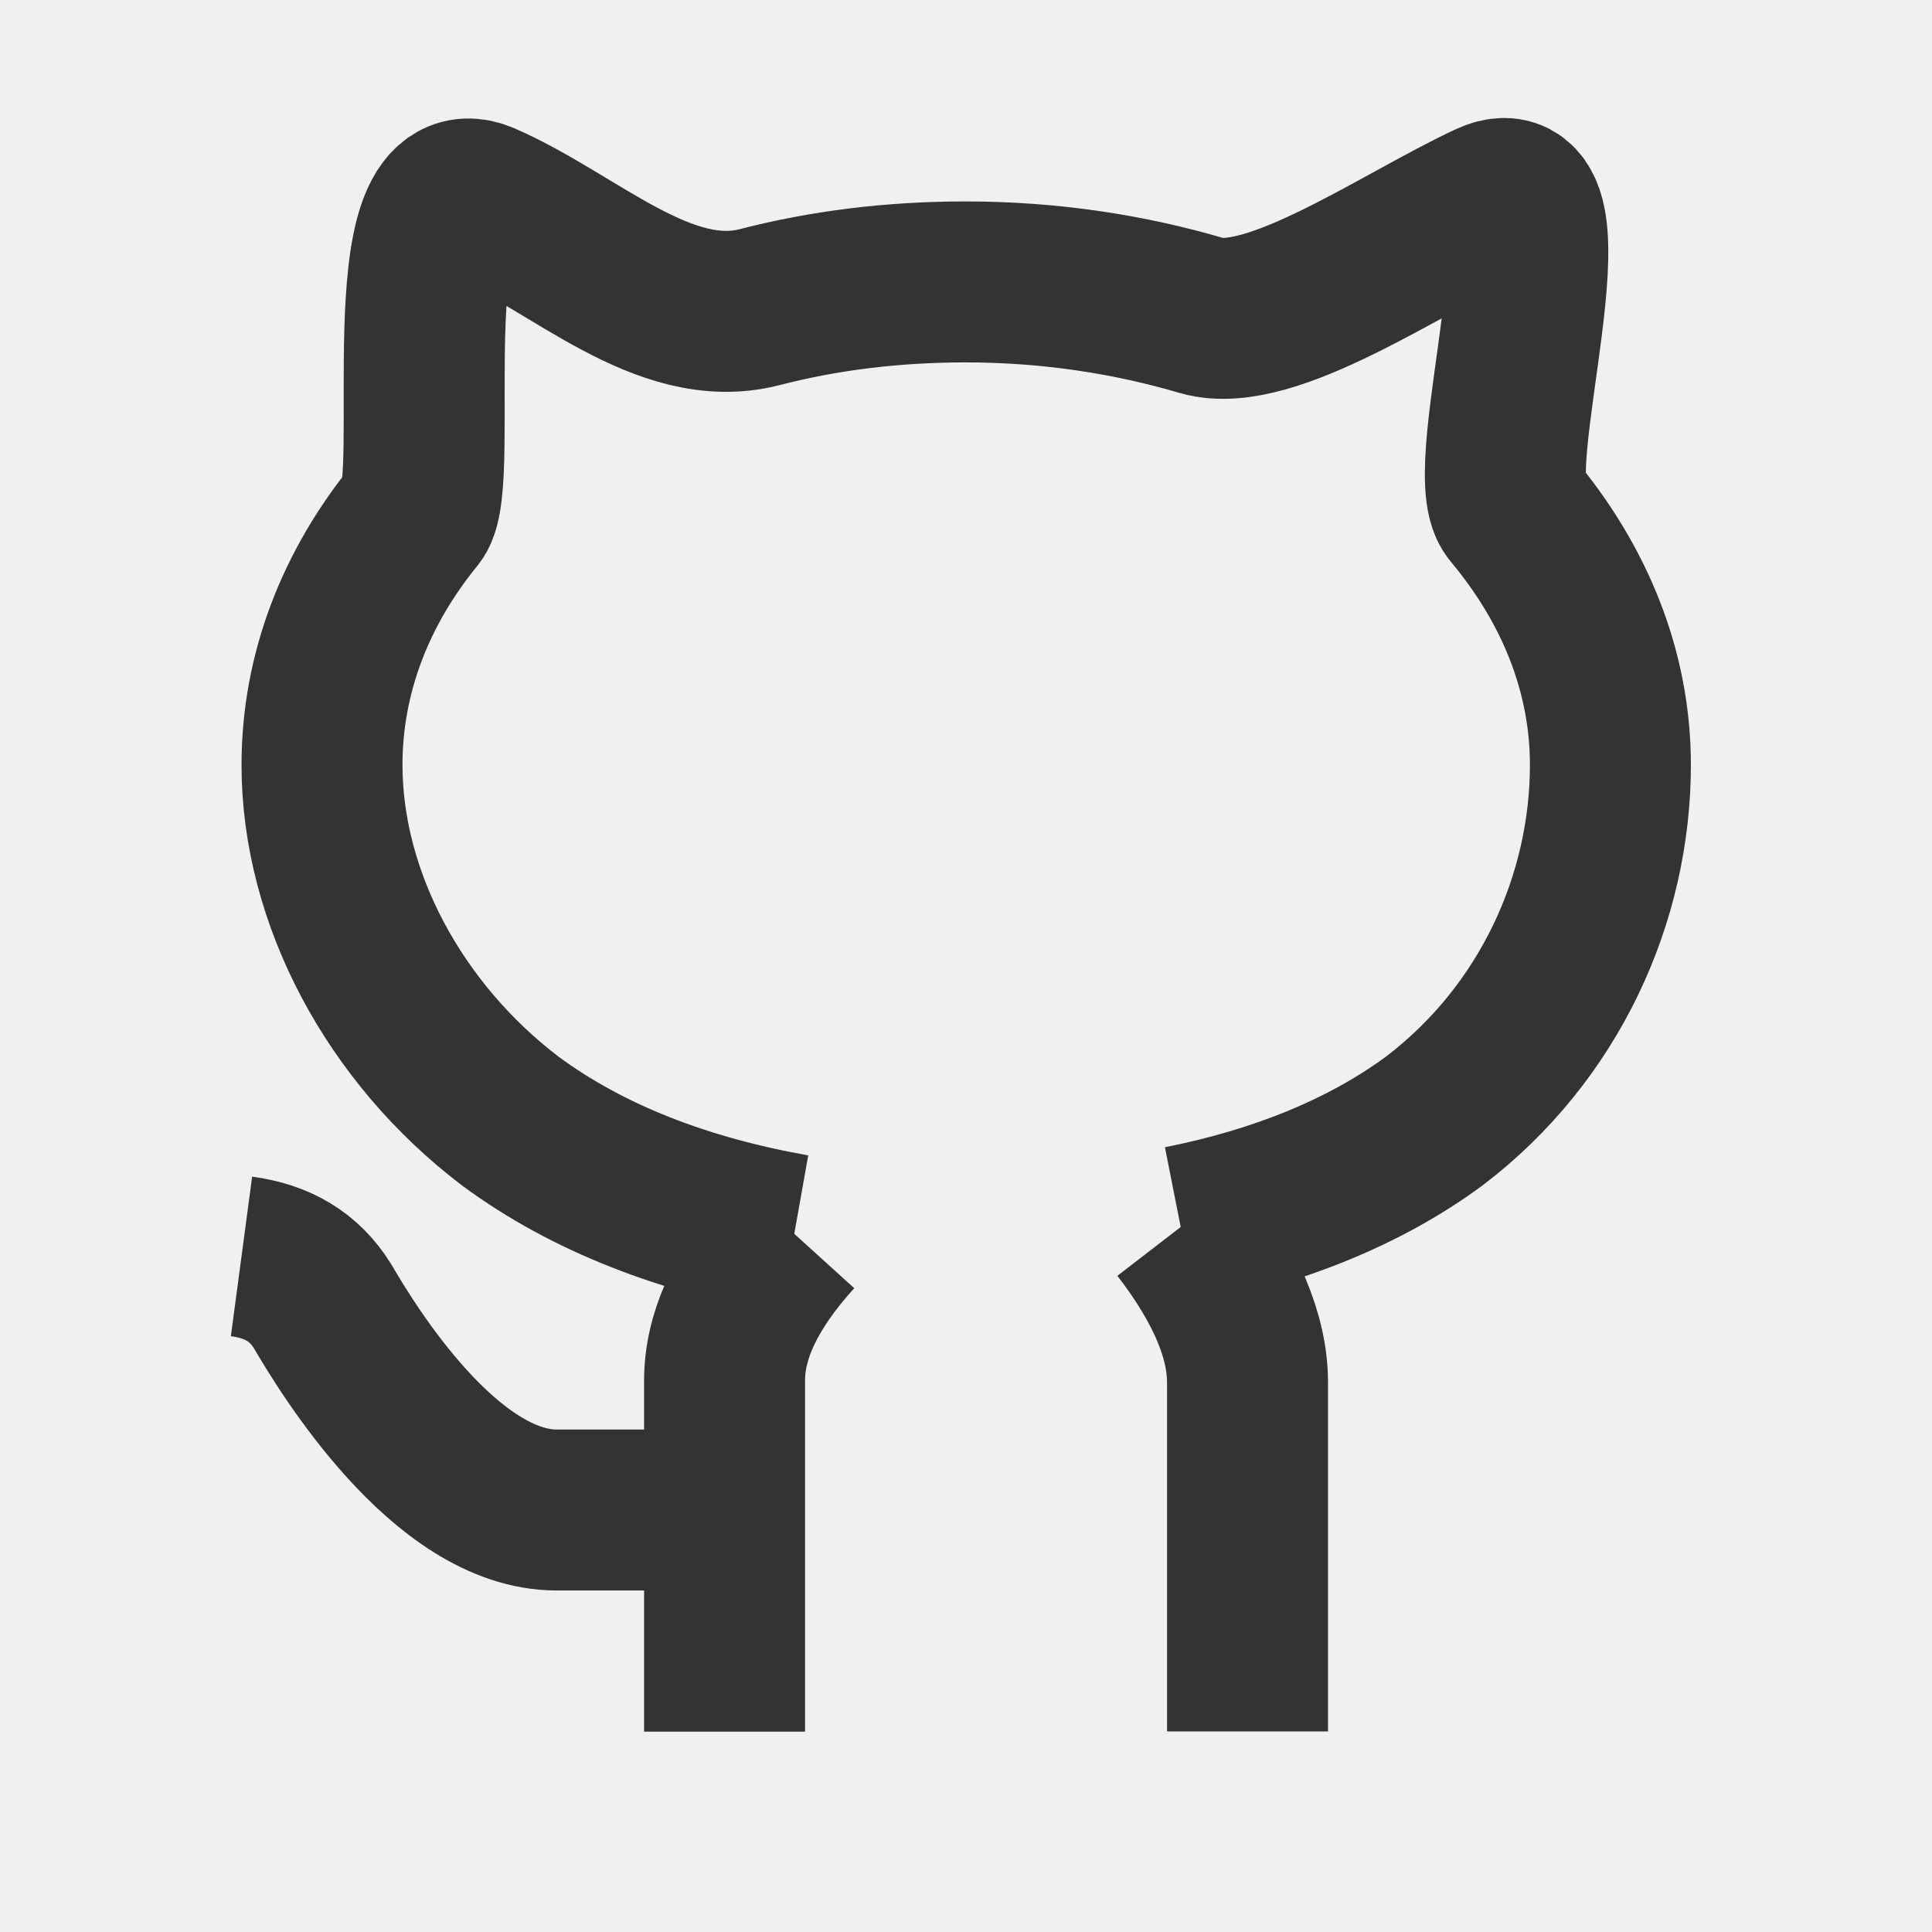
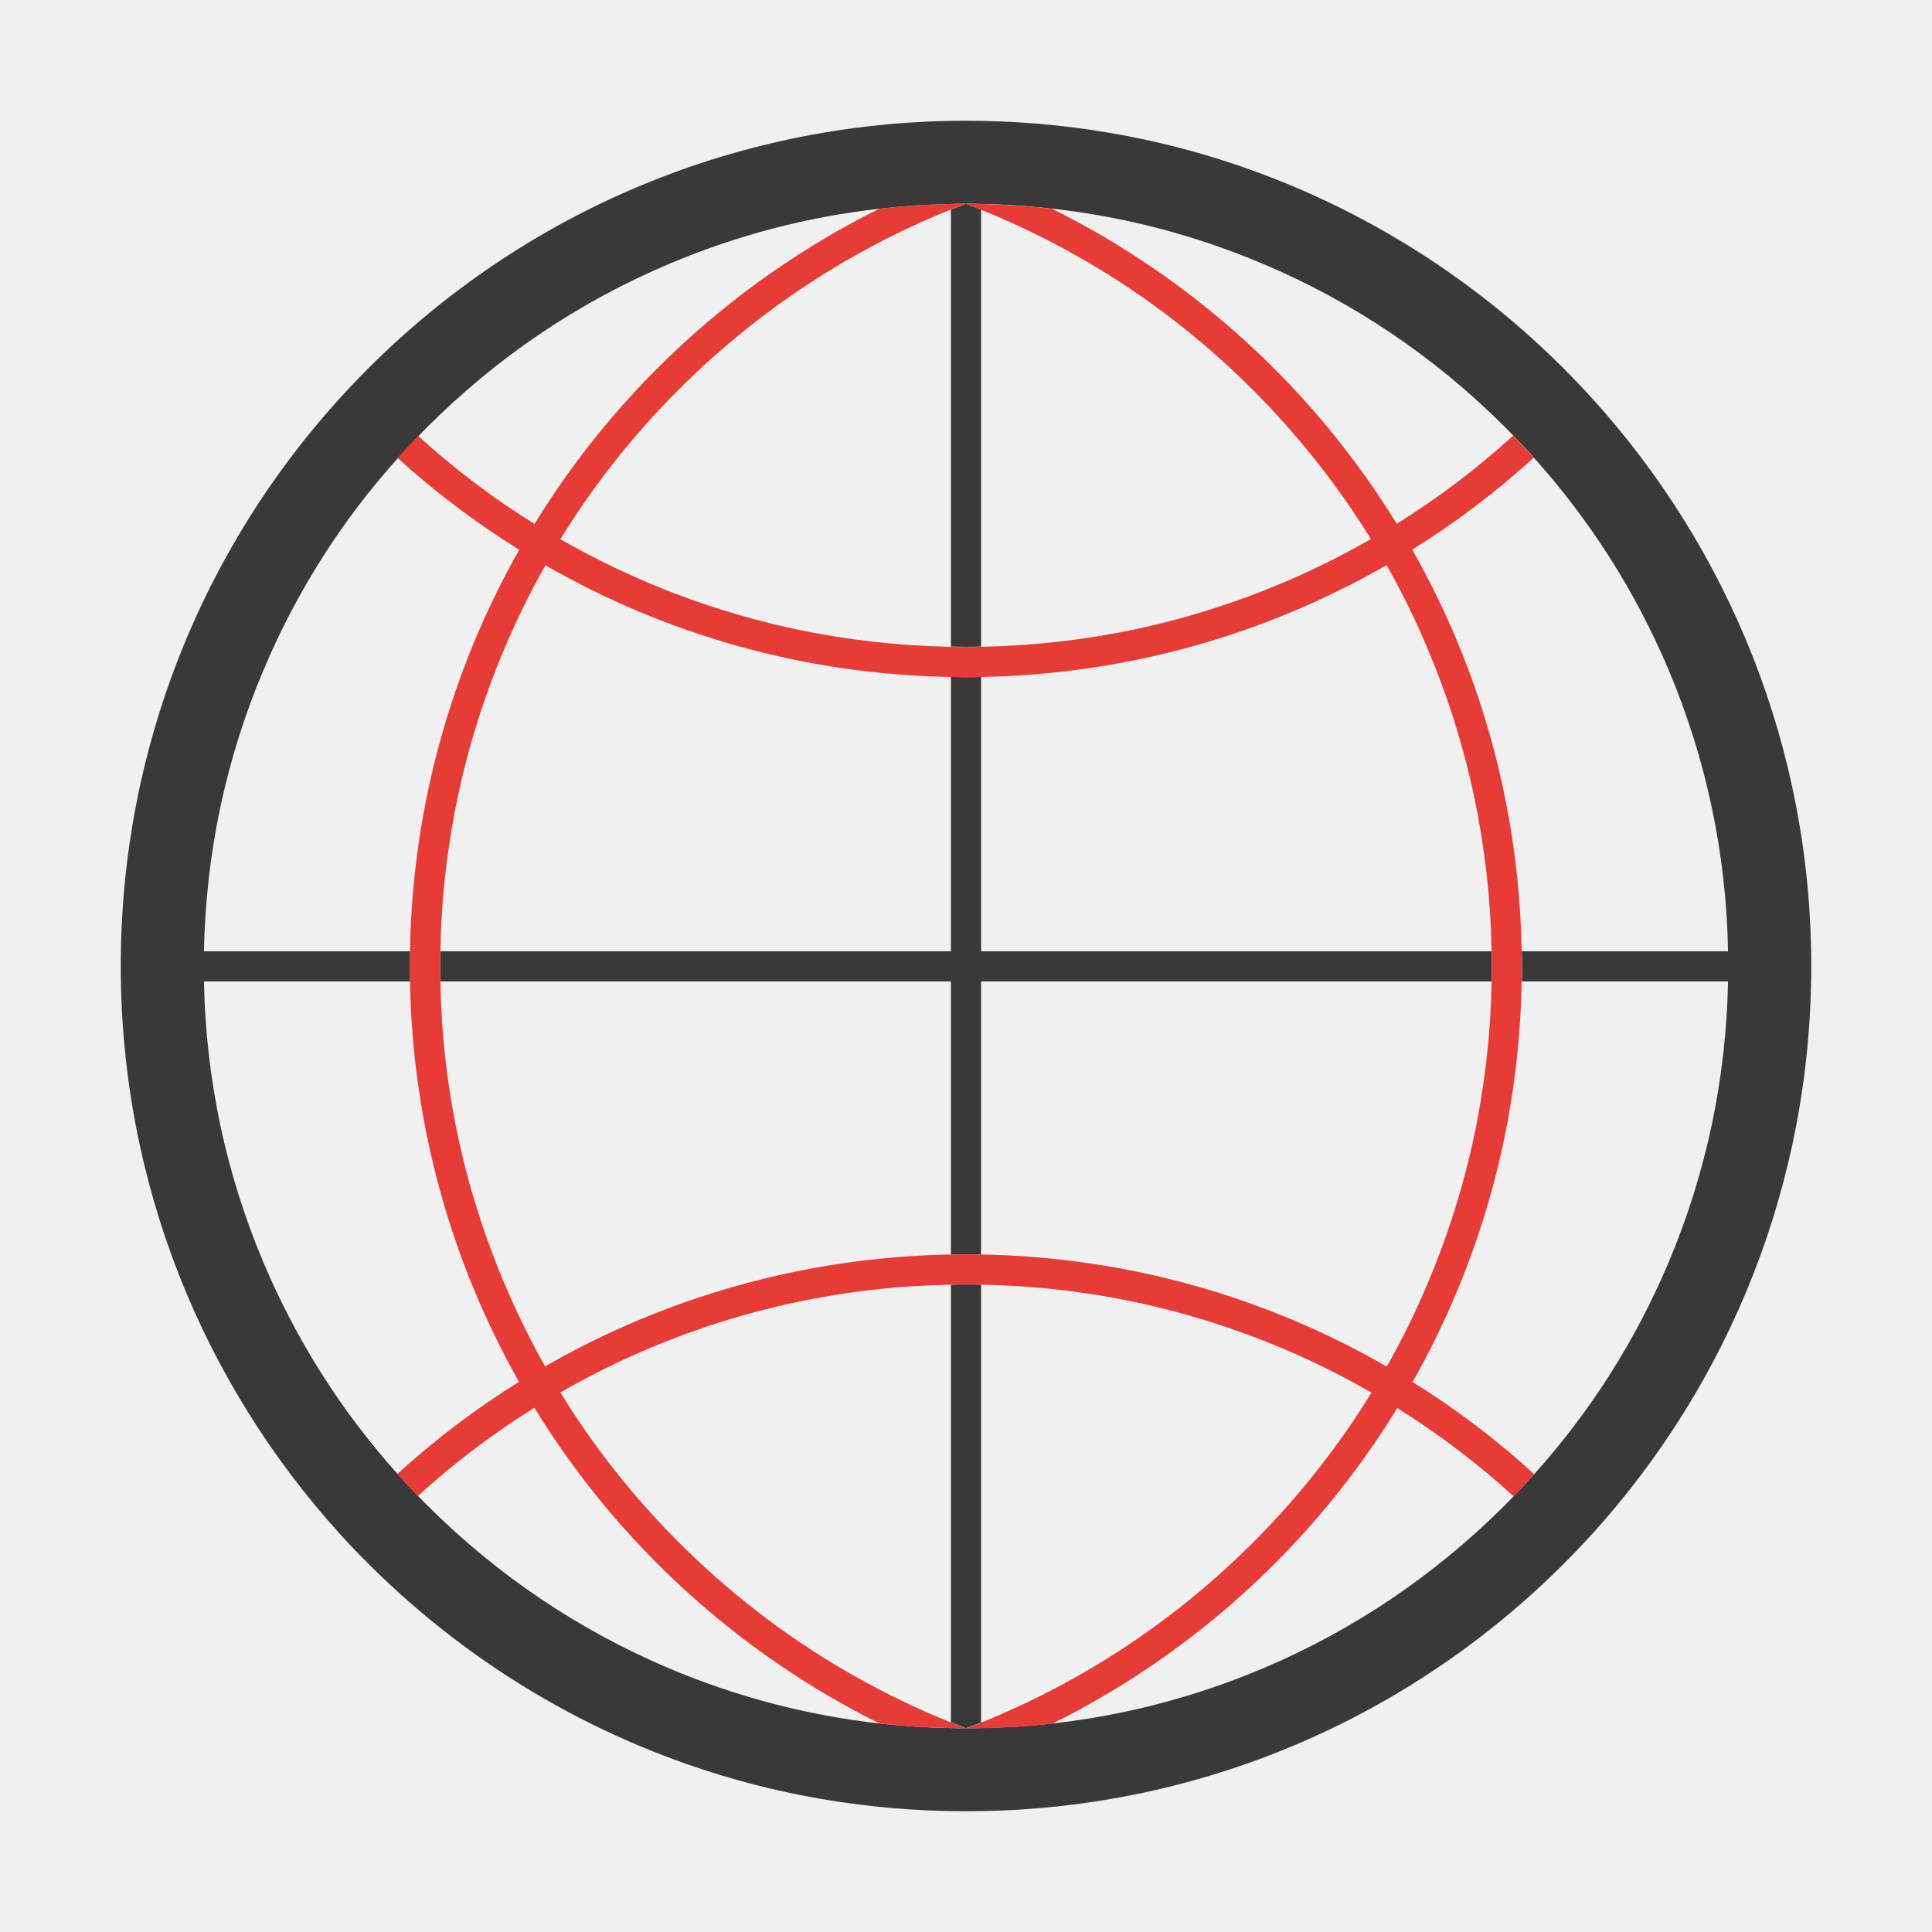
- <svg xmlns="http://www.w3.org/2000/svg" xmlns:xlink="http://www.w3.org/1999/xlink" width="16" height="16" fill="none" viewBox="0 0 16 16">
-   <defs>
-     <rect id="path_0" width="16" height="16" x="0" y="0" />
-   </defs>
-   <g opacity="1" transform="translate(0 0) rotate(0 8 8)">
-     <mask id="bg-mask-0" fill="#fff">
-       <use xlink:href="#path_0" />
-     </mask>
-     <g mask="url(#bg-mask-0)">
-       <path id="路径 1" style="stroke:#333;stroke-width:1.333;stroke-opacity:1;stroke-dasharray:0 0" d="M7.11,8.51C7.92,8.35 8.64,8.06 9.21,7.64C10.17,6.91 10.67,5.79 10.67,4.69C10.67,3.91 10.37,3.19 9.86,2.58C9.58,2.24 10.41,-0.31 9.67,0.03C8.94,0.37 7.86,1.13 7.29,0.97C6.68,0.79 6.02,0.69 5.33,0.69C4.73,0.69 4.16,0.76 3.62,0.9C2.83,1.1 2.09,0.36 1.33,0.03C0.58,-0.29 0.99,2.34 0.77,2.62C0.28,3.22 0,3.93 0,4.69C0,5.79 0.6,6.91 1.56,7.64C2.21,8.12 3.01,8.42 3.91,8.58" transform="translate(2.666667 1.644695) rotate(0 5.333333 4.287969)" />
-       <path id="路径 2" style="stroke:#333;stroke-width:1.333;stroke-opacity:1;stroke-dasharray:0 0" d="M0.58,0C0.19,0.43 0,0.83 0,1.21C0,1.59 0,2.56 0,4.12" transform="translate(6.000667 10.22063) rotate(0 0.2896167 2.058117)" />
-       <path id="路径 3" style="stroke:#333;stroke-width:1.333;stroke-opacity:1;stroke-dasharray:0 0" d="M0,0C0.37,0.48 0.55,0.91 0.55,1.29C0.55,1.68 0.55,2.64 0.55,4.18" transform="translate(9.781533 10.15887) rotate(0 0.2744333 2.089017)" />
-       <path id="路径 4" style="stroke:#333;stroke-width:1.333;stroke-opacity:1;stroke-dasharray:0 0" d="M0,0C0.3,0.04 0.52,0.17 0.67,0.41C0.88,0.77 1.69,2.1 2.61,2.1C3.22,2.1 3.68,2.1 4,2.1" transform="translate(2 10.40517) rotate(0 2.0004 1.050417)" />
-     </g>
-   </g>
+ <svg xmlns="http://www.w3.org/2000/svg" width="800px" height="800px" viewBox="0 0 1024 1024" class="icon" version="1.1">
+   <path d="M844.1 211.4c-3.6-4-7.3-7.9-11-11.7-53.8-55.4-121.9-96.9-198.2-118.7-15.1-4.3-30.5-7.8-46.2-10.5-25-4.3-50.6-6.5-76.7-6.5-126 0-239.9 52-321.3 135.8-3.7 3.8-7.4 7.7-11 11.7C107.8 290.9 64 396.4 64 512s43.8 220.9 115.6 300.4c3.6 4 7.2 7.9 11 11.7 53.9 55.5 122.1 97.1 198.6 118.9 15.1 4.3 30.5 7.8 46.2 10.5 24.9 4.3 50.5 6.5 76.6 6.5s51.7-2.2 76.7-6.5c15.7-2.7 31.1-6.2 46.2-10.5 76.5-21.7 144.6-63.3 198.5-118.8 3.7-3.9 7.4-7.7 11-11.7C916.2 733 960 627.6 960 512c0-115.7-43.9-221.1-115.9-300.6z m71.8 308.8c-1 51.7-11.6 101.8-31.6 149.1-17.4 41.2-41.3 78.8-71.1 112-3.5 4-7.2 7.9-10.9 11.7-1.5 1.6-3.1 3.1-4.6 4.7-37.1 37.1-80.3 66.3-128.4 86.6-35.8 15.1-73.1 24.9-111.6 29.2-12.5 1.4-25 2.2-37.7 2.4-2.6 0.1-5.3 0.1-8 0.1s-5.3 0-8-0.1c-12.6-0.2-25.2-1-37.7-2.4-38.4-4.3-75.8-14.1-111.6-29.2-48.1-20.4-91.3-49.5-128.4-86.6-1.6-1.6-3.2-3.2-4.7-4.8-3.7-3.8-7.4-7.8-10.9-11.7-29.8-33.2-53.6-70.8-71-111.9-20-47.3-30.6-97.4-31.6-149.1h109.3c0-2.7-0.1-5.4-0.1-8.2 0-2.6 0-5.2 0.1-7.8H108.1c1-51.8 11.6-102 31.7-149.4 17.4-41.2 41.3-78.9 71.2-112.1 3.5-4 7.2-7.9 10.9-11.7 1.5-1.5 3-3.1 4.5-4.6 37.1-37.1 80.3-66.3 128.4-86.6 35.8-15.1 73.1-24.9 111.6-29.2 12.5-1.4 25-2.2 37.7-2.5 2.7-0.1 5.3-0.1 8-0.1s5.3 0 8 0.1c12.7 0.2 25.2 1.1 37.7 2.5 38.4 4.3 75.8 14.1 111.5 29.2 48.1 20.3 91.3 49.5 128.4 86.6 1.5 1.5 3 3 4.4 4.5 3.7 3.8 7.4 7.7 10.9 11.7 29.9 33.3 53.8 70.9 71.3 112.2 20 47.4 30.7 97.6 31.6 149.4H806.6c0 2.6 0.1 5.2 0.1 7.8 0 2.7 0 5.4-0.1 8.2h109.3z" fill="#39393A" />
+   <path d="M790.7 512c0 2.7 0 5.4-0.1 8.2H520v144.7c-2.7-0.1-5.4-0.1-8.1-0.1-2.6 0-5.3 0-7.9 0.1V520.2H233.4c-0.1-2.7-0.1-5.4-0.1-8.2 0-2.6 0-5.2 0.1-7.8H504V358.8c2.6 0 5.3 0.1 7.9 0.1 2.7 0 5.4 0 8.1-0.1v145.4h270.6c0 2.6 0.1 5.2 0.1 7.8zM520 111.1v231.6c-2.7 0.1-5.4 0.1-8.1 0.1-2.6 0-5.3 0-7.9-0.1V111.1c2.7-1.1 5.3-2.1 8-3.1 2.7 1 5.3 2.1 8 3.1zM512 916zM520 680.9v232c-2.7 1.1-5.3 2.1-8 3.1-2.7-1-5.3-2.1-8-3.1v-232c2.6-0.1 5.3-0.1 7.9-0.1 2.7 0 5.4 0 8.1 0.1z" fill="#39393A" />
+   <path d="M512 916zM512 916zM748.7 732.5c35.6-62.9 56.5-135.2 57.8-212.3 0-2.7 0.1-5.4 0.1-8.2 0-2.6 0-5.2-0.1-7.8-1.3-77.3-22.2-149.9-58-212.9 23-14.3 44.5-30.6 64.4-48.7-3.6-4-7.2-7.9-10.9-11.7-19.2 17.5-39.8 33.1-61.7 46.7-43.9-71.4-107.3-129.5-182.8-167-12.5-1.4-25-2.2-37.7-2.5-2.7-0.1-5.3-0.1-8-0.1 2.7 1 5.3 2.1 8 3.1 2.3 0.9 4.5 1.9 6.8 2.8 51.4 21.8 97.6 52.9 137.3 92.6 24.1 24.1 45 50.6 62.7 79.2-15 8.6-30.6 16.4-46.7 23.2-50.8 21.5-104.6 32.9-160 33.9-2.7 0.1-5.4 0.1-8.1 0.1-2.6 0-5.3 0-7.9-0.1-55.5-1-109.4-12.4-160.3-33.9-16-6.8-31.6-14.5-46.6-23.1 17.6-28.6 38.6-55.2 62.7-79.3 39.7-39.7 85.9-70.8 137.3-92.6 2.3-0.9 4.5-1.9 6.8-2.8 2.7-1.1 5.3-2.1 8-3.1-2.7 0-5.3 0-8 0.1-12.7 0.2-25.2 1.1-37.7 2.5-75.5 37.5-138.9 95.6-182.8 167.1-21.9-13.6-42.5-29.2-61.7-46.7-3.7 3.8-7.4 7.8-10.9 11.7 19.9 18.1 41.5 34.4 64.5 48.7-35.7 63-56.6 135.5-57.9 212.8 0 2.6-0.1 5.2-0.1 7.8 0 2.7 0 5.4 0.1 8.2 1.4 77 22.2 149.3 57.8 212.2-23 14.3-44.6 30.7-64.5 48.8 3.5 4 7.2 7.9 10.9 11.7 19.2-17.5 39.8-33.1 61.7-46.8 43.9 71.6 107.4 129.8 183 167.4 12.5 1.4 25 2.2 37.7 2.4 2.7 0.1 5.3 0.1 8 0.1-2.7-1-5.3-2.1-8-3.1-2.3-0.9-4.5-1.9-6.8-2.8-51.4-21.8-97.6-52.9-137.3-92.6-24.2-24.2-45.2-50.8-62.8-79.5 15-8.6 30.6-16.4 46.7-23.2 50.8-21.5 104.7-32.9 160.3-33.9 2.6-0.1 5.3-0.1 7.9-0.1 2.7 0 5.4 0 8.1 0.1 55.5 1 109.3 12.4 160 33.9 16.2 6.8 31.8 14.6 46.9 23.3-17.6 28.7-38.6 55.3-62.8 79.5-39.7 39.7-85.9 70.8-137.3 92.6-2.3 1-4.5 1.9-6.8 2.8-2.7 1.1-5.3 2.1-8 3.1 2.7 0 5.3 0 8-0.1 12.7-0.2 25.2-1 37.7-2.4 75.6-37.5 139-95.7 182.9-167.3 21.8 13.6 42.5 29.3 61.7 46.8 3.7-3.8 7.3-7.7 10.9-11.7-19.9-18.3-41.5-34.6-64.5-48.9zM520 664.9c-2.7-0.1-5.4-0.1-8.1-0.1-2.6 0-5.3 0-7.9 0.1-78.2 1.4-151.5 22.8-215.1 59.3-8-14.2-15.2-28.9-21.6-44-21.5-50.8-32.9-104.5-33.9-160-0.1-2.7-0.1-5.4-0.1-8.2 0-2.6 0-5.2 0.1-7.8 1-55.6 12.4-109.5 33.9-160.3 6.4-15.2 13.7-30 21.8-44.3 63.5 36.5 136.8 57.9 214.9 59.2 2.6 0 5.3 0.1 7.9 0.1 2.7 0 5.4 0 8.1-0.1 78.1-1.4 151.4-22.8 214.9-59.3 8.1 14.3 15.4 29.1 21.8 44.4 21.5 50.9 32.9 104.8 33.9 160.3 0 2.6 0.1 5.2 0.1 7.8 0 2.7 0 5.4-0.1 8.2-1 55.4-12.4 109.2-33.9 160-6.4 15.2-13.6 29.9-21.7 44.1-63.5-36.6-136.8-58-215-59.4z" fill="#E73B37" />
</svg>
